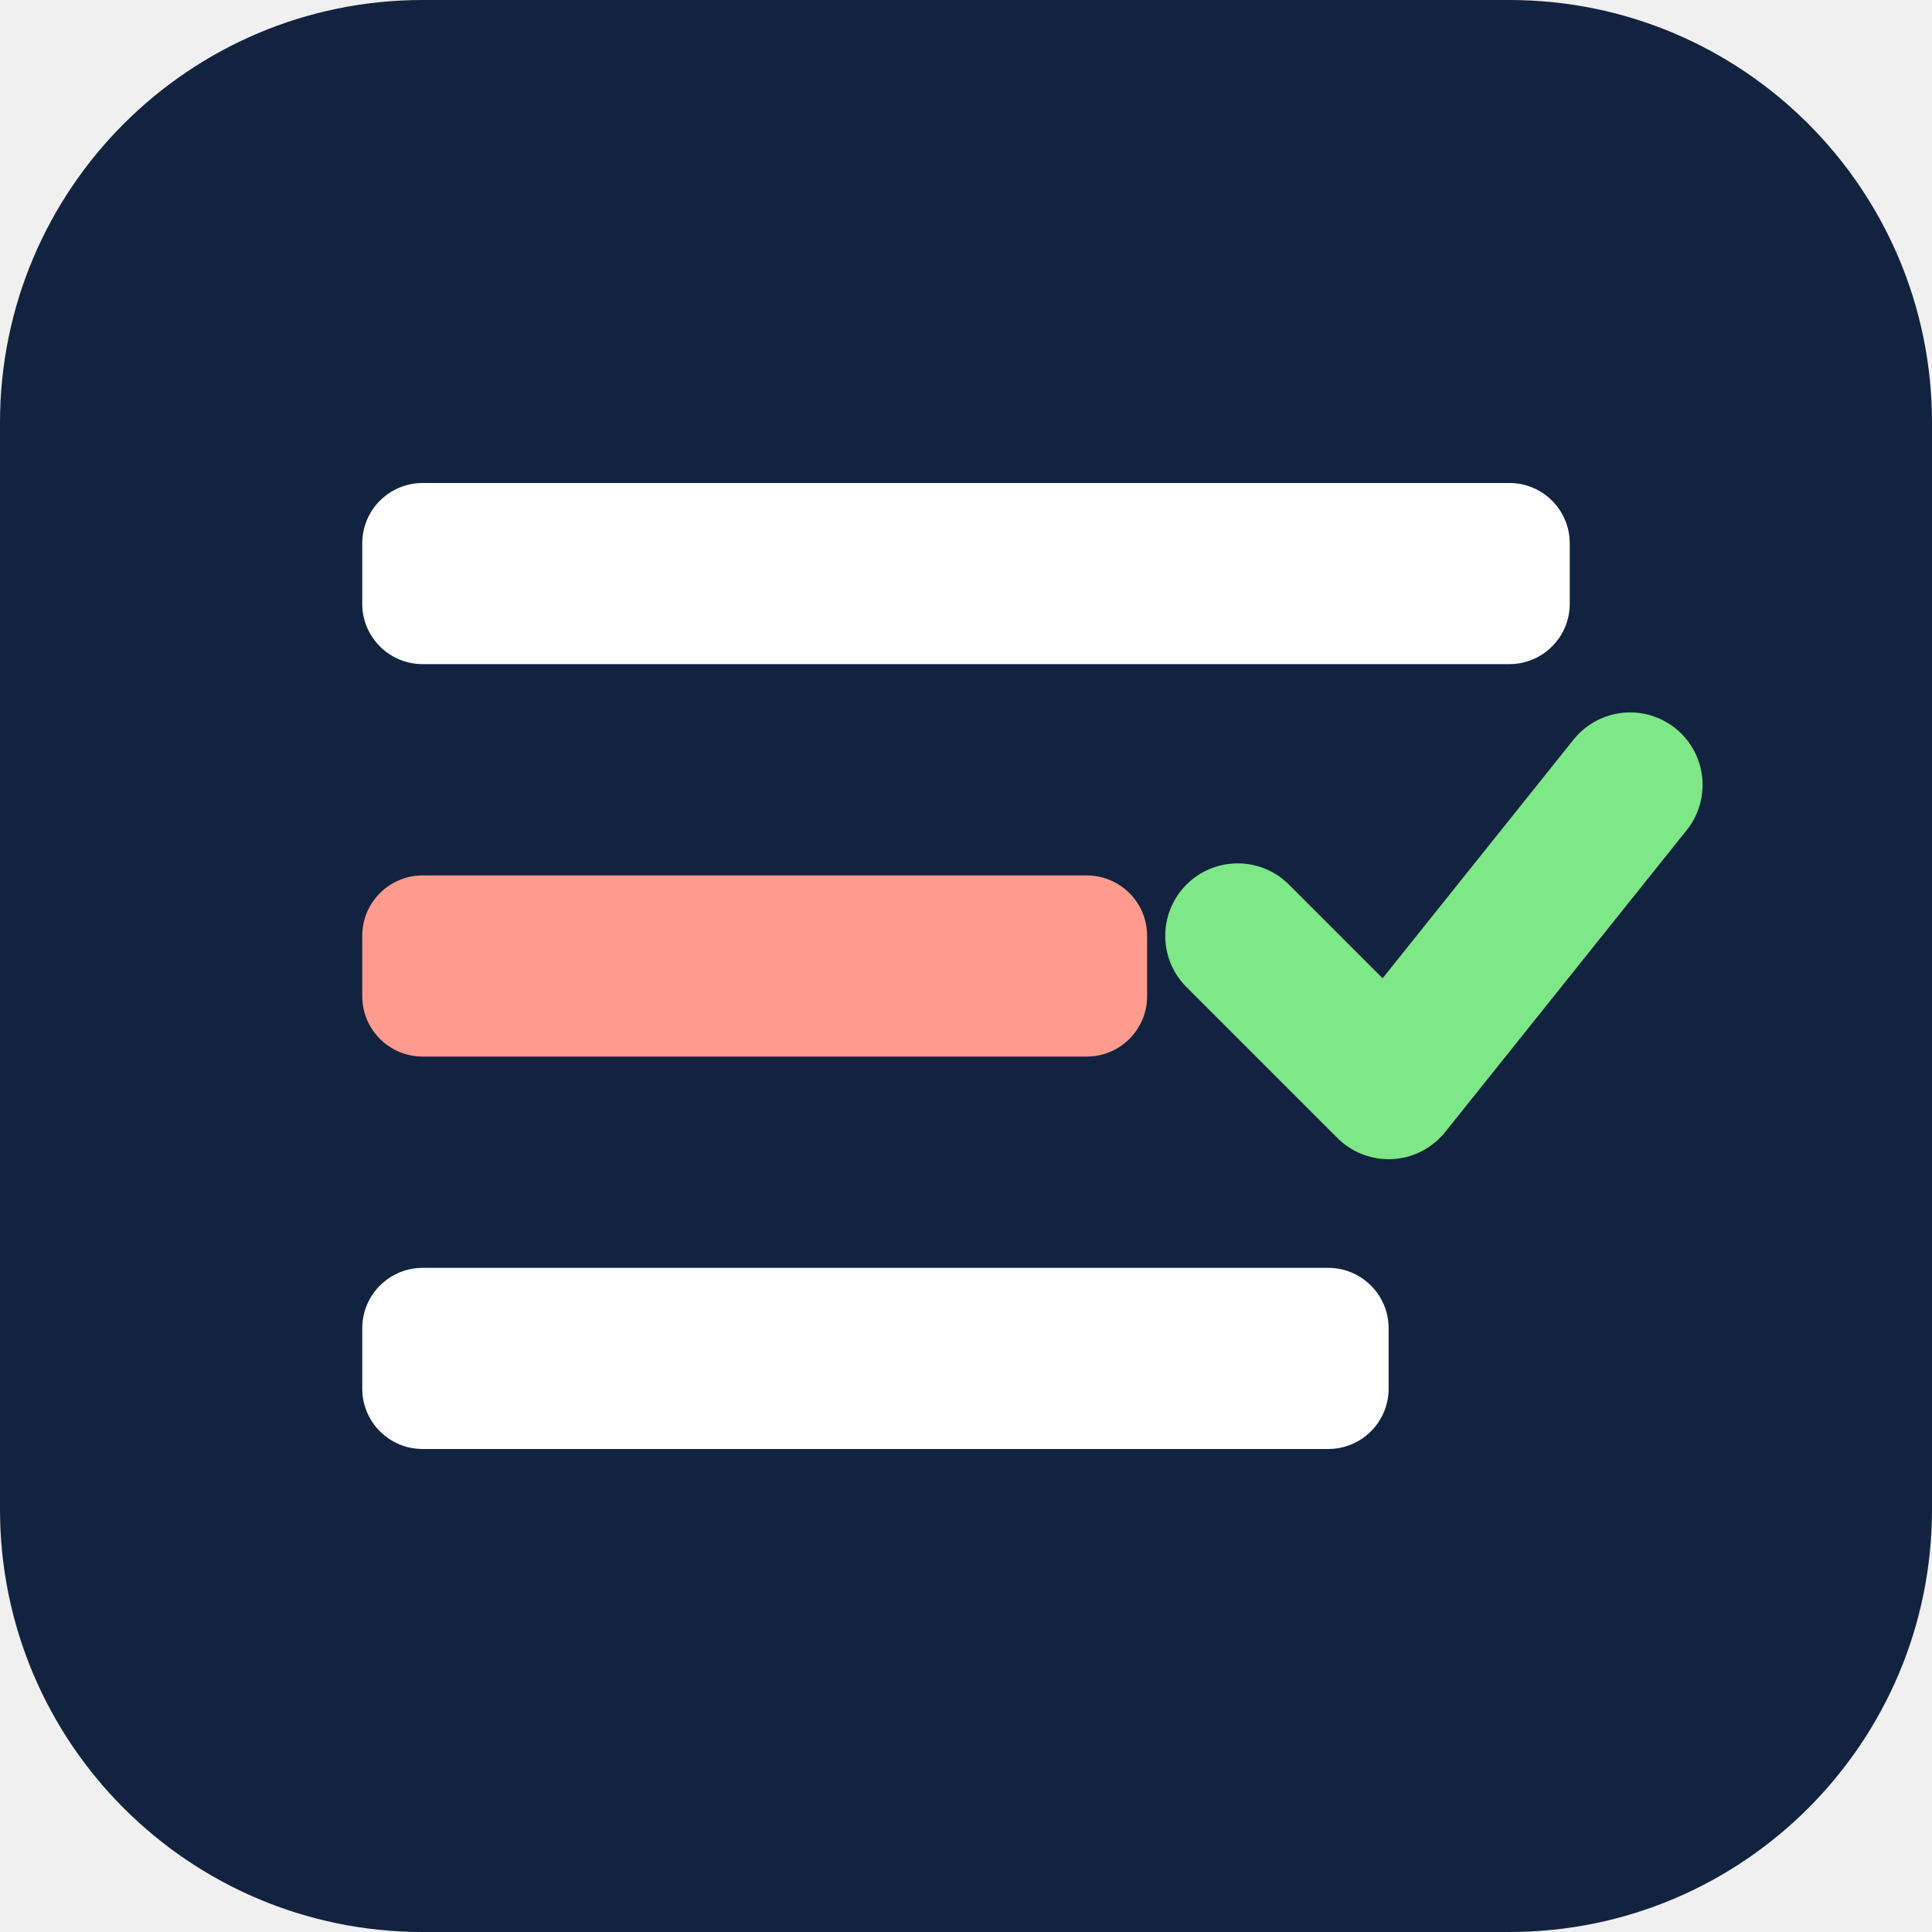
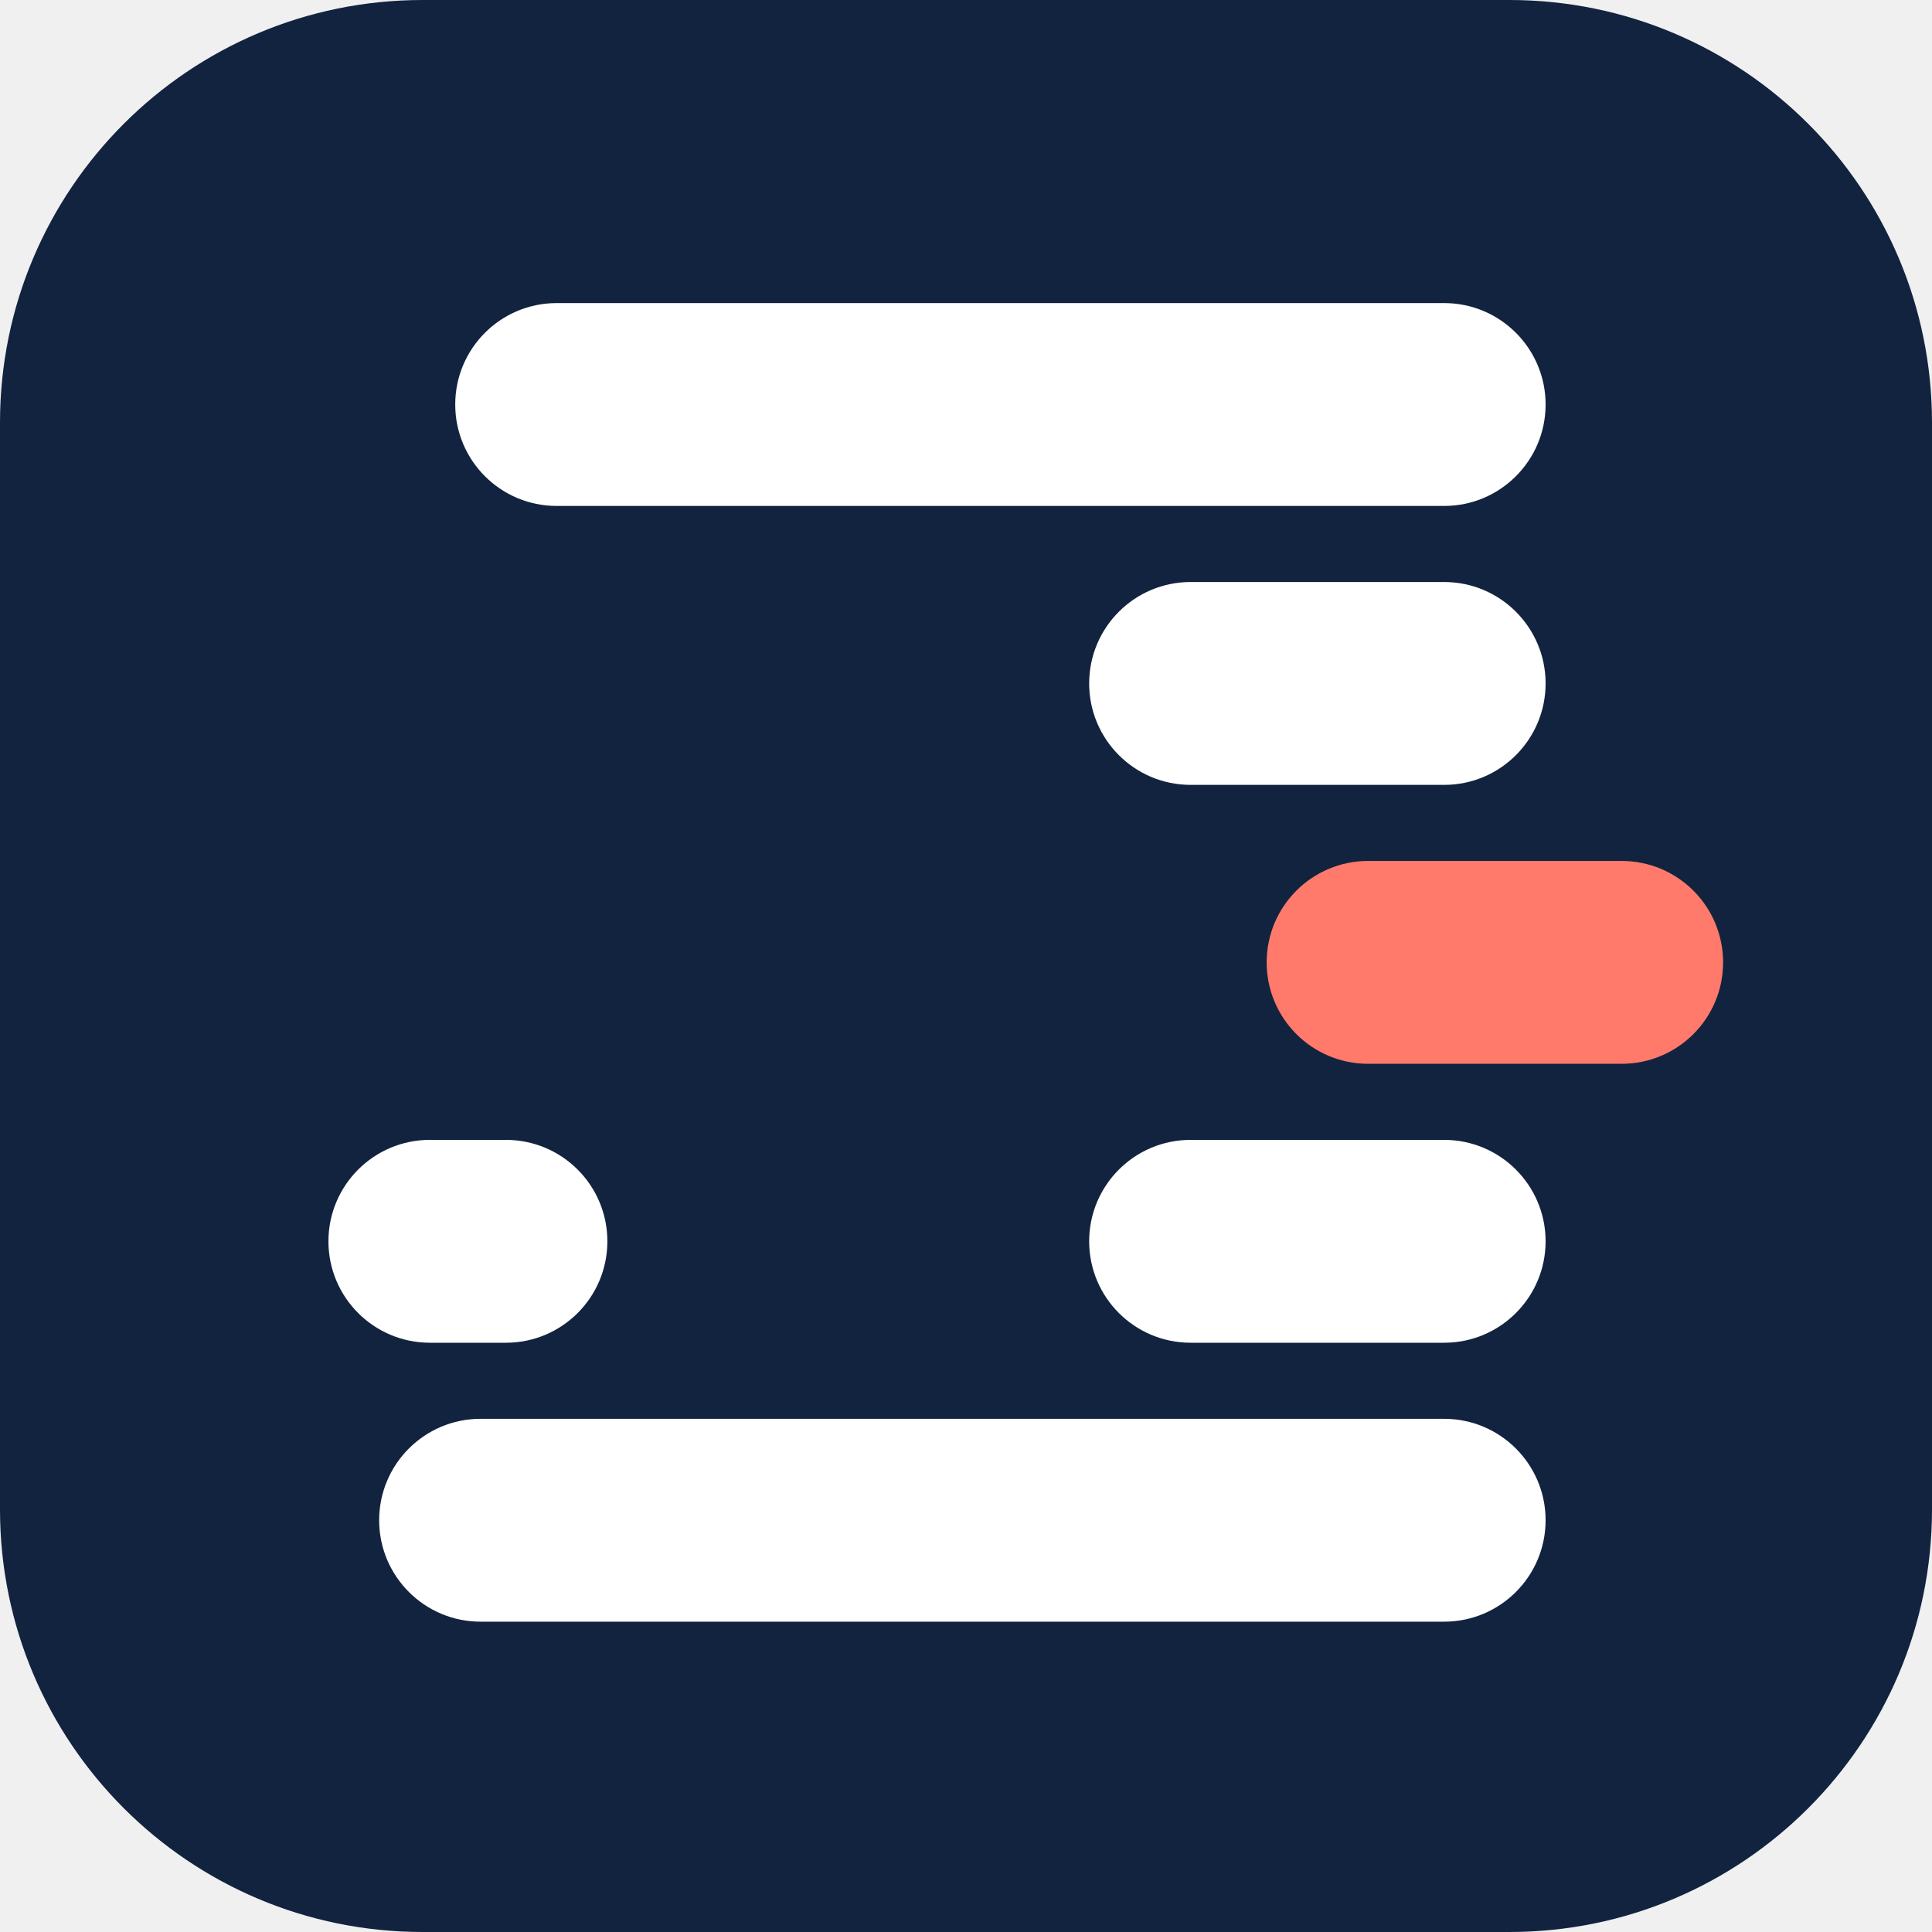
- <svg xmlns="http://www.w3.org/2000/svg" viewBox="0 0 32 32">
-   <rect width="32" height="32" rx="7" fill="#12233f" />
-   <rect x="6" y="8" width="20" height="3" rx="1" fill="#fff" />
-   <rect x="6" y="14.5" width="13" height="3" rx="1" fill="#ff9a8f" />
-   <rect x="6" y="21" width="17" height="3" rx="1" fill="#fff" />
-   <path d="M20.5 15.5l2.5 2.5 4-5" fill="none" stroke="#7ee787" stroke-width="2.4" stroke-linecap="round" stroke-linejoin="round" />
+ <svg xmlns="http://www.w3.org/2000/svg" viewBox="0 0 64 64">
+   <rect width="64" height="64" rx="14" fill="#12233f" />
+   <g transform="translate(5 5) scale(.84)">
+     <rect fill="#fff" x="12" y="6" width="43" height="8" rx="4" />
+     <rect fill="#fff" x="37" y="17" width="18" height="8" rx="4" />
+     <rect fill="#ff7a6b" x="44" y="28" width="18" height="8" rx="4" />
+     <rect fill="#fff" x="37" y="39" width="18" height="8" rx="4" />
+     <rect fill="#fff" x="7" y="39" width="11" height="8" rx="4" />
+     <rect fill="#fff" x="9" y="50" width="46" height="8" rx="4" />
+   </g>
</svg>
